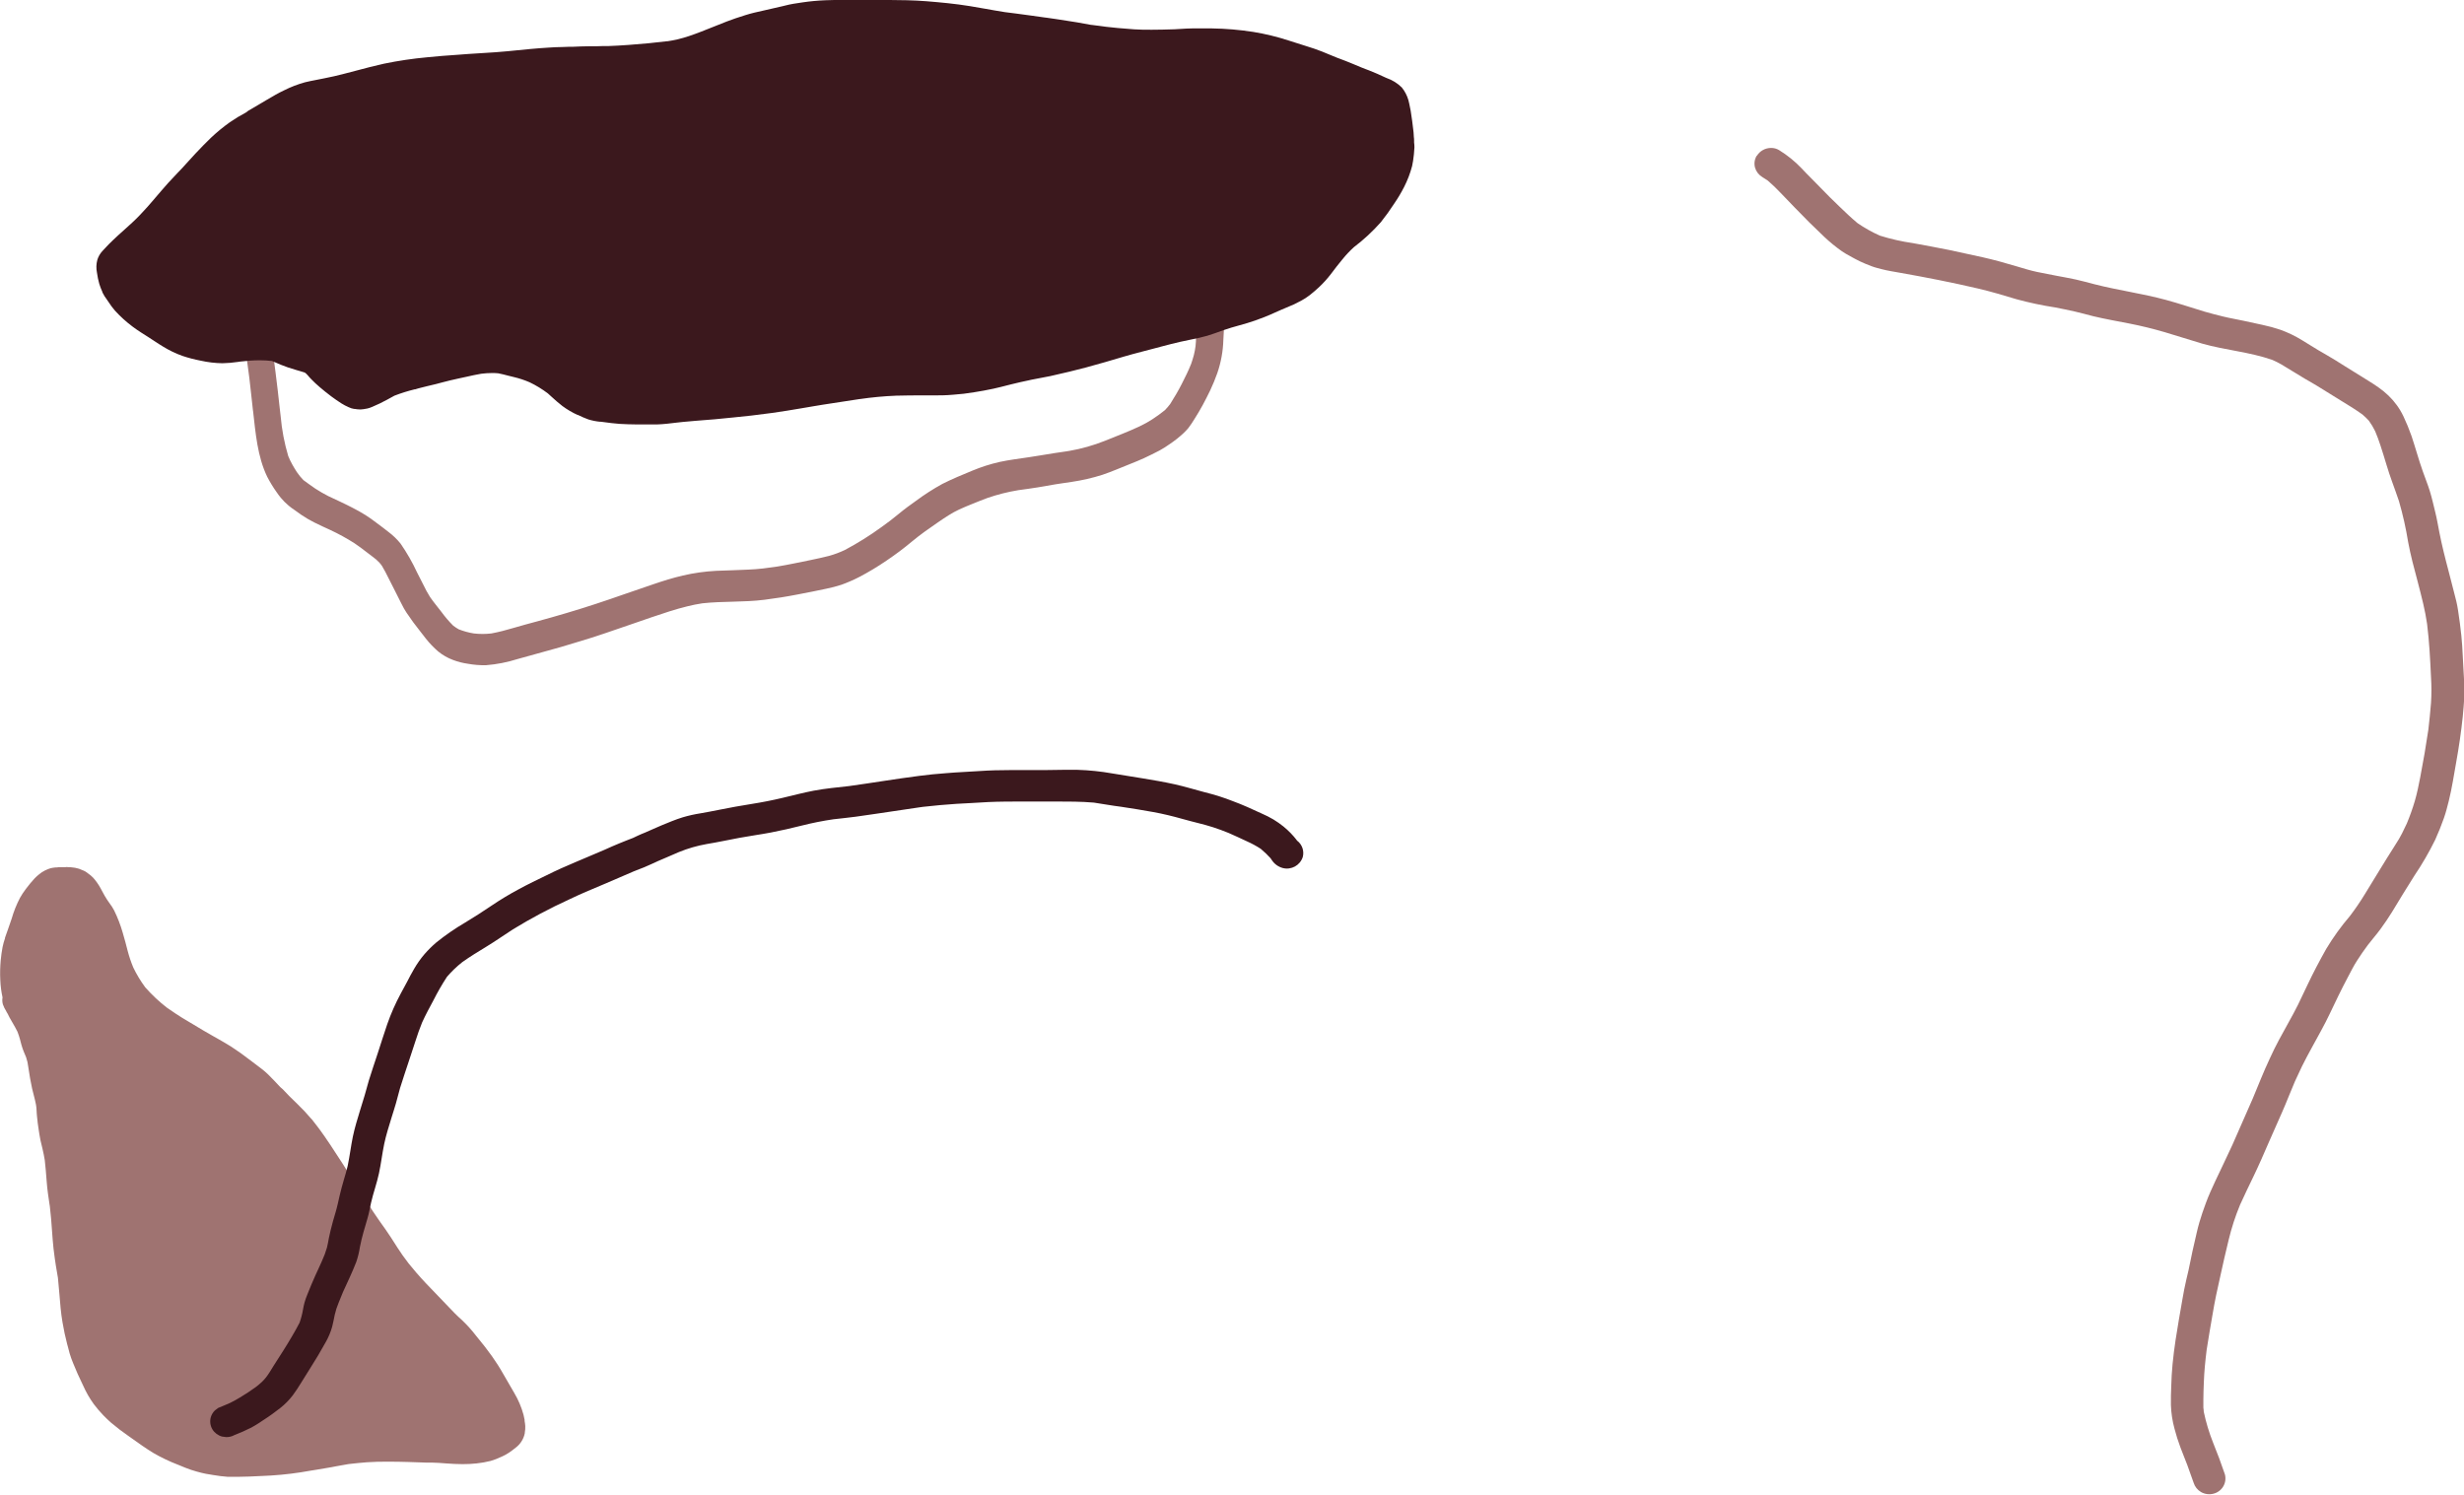
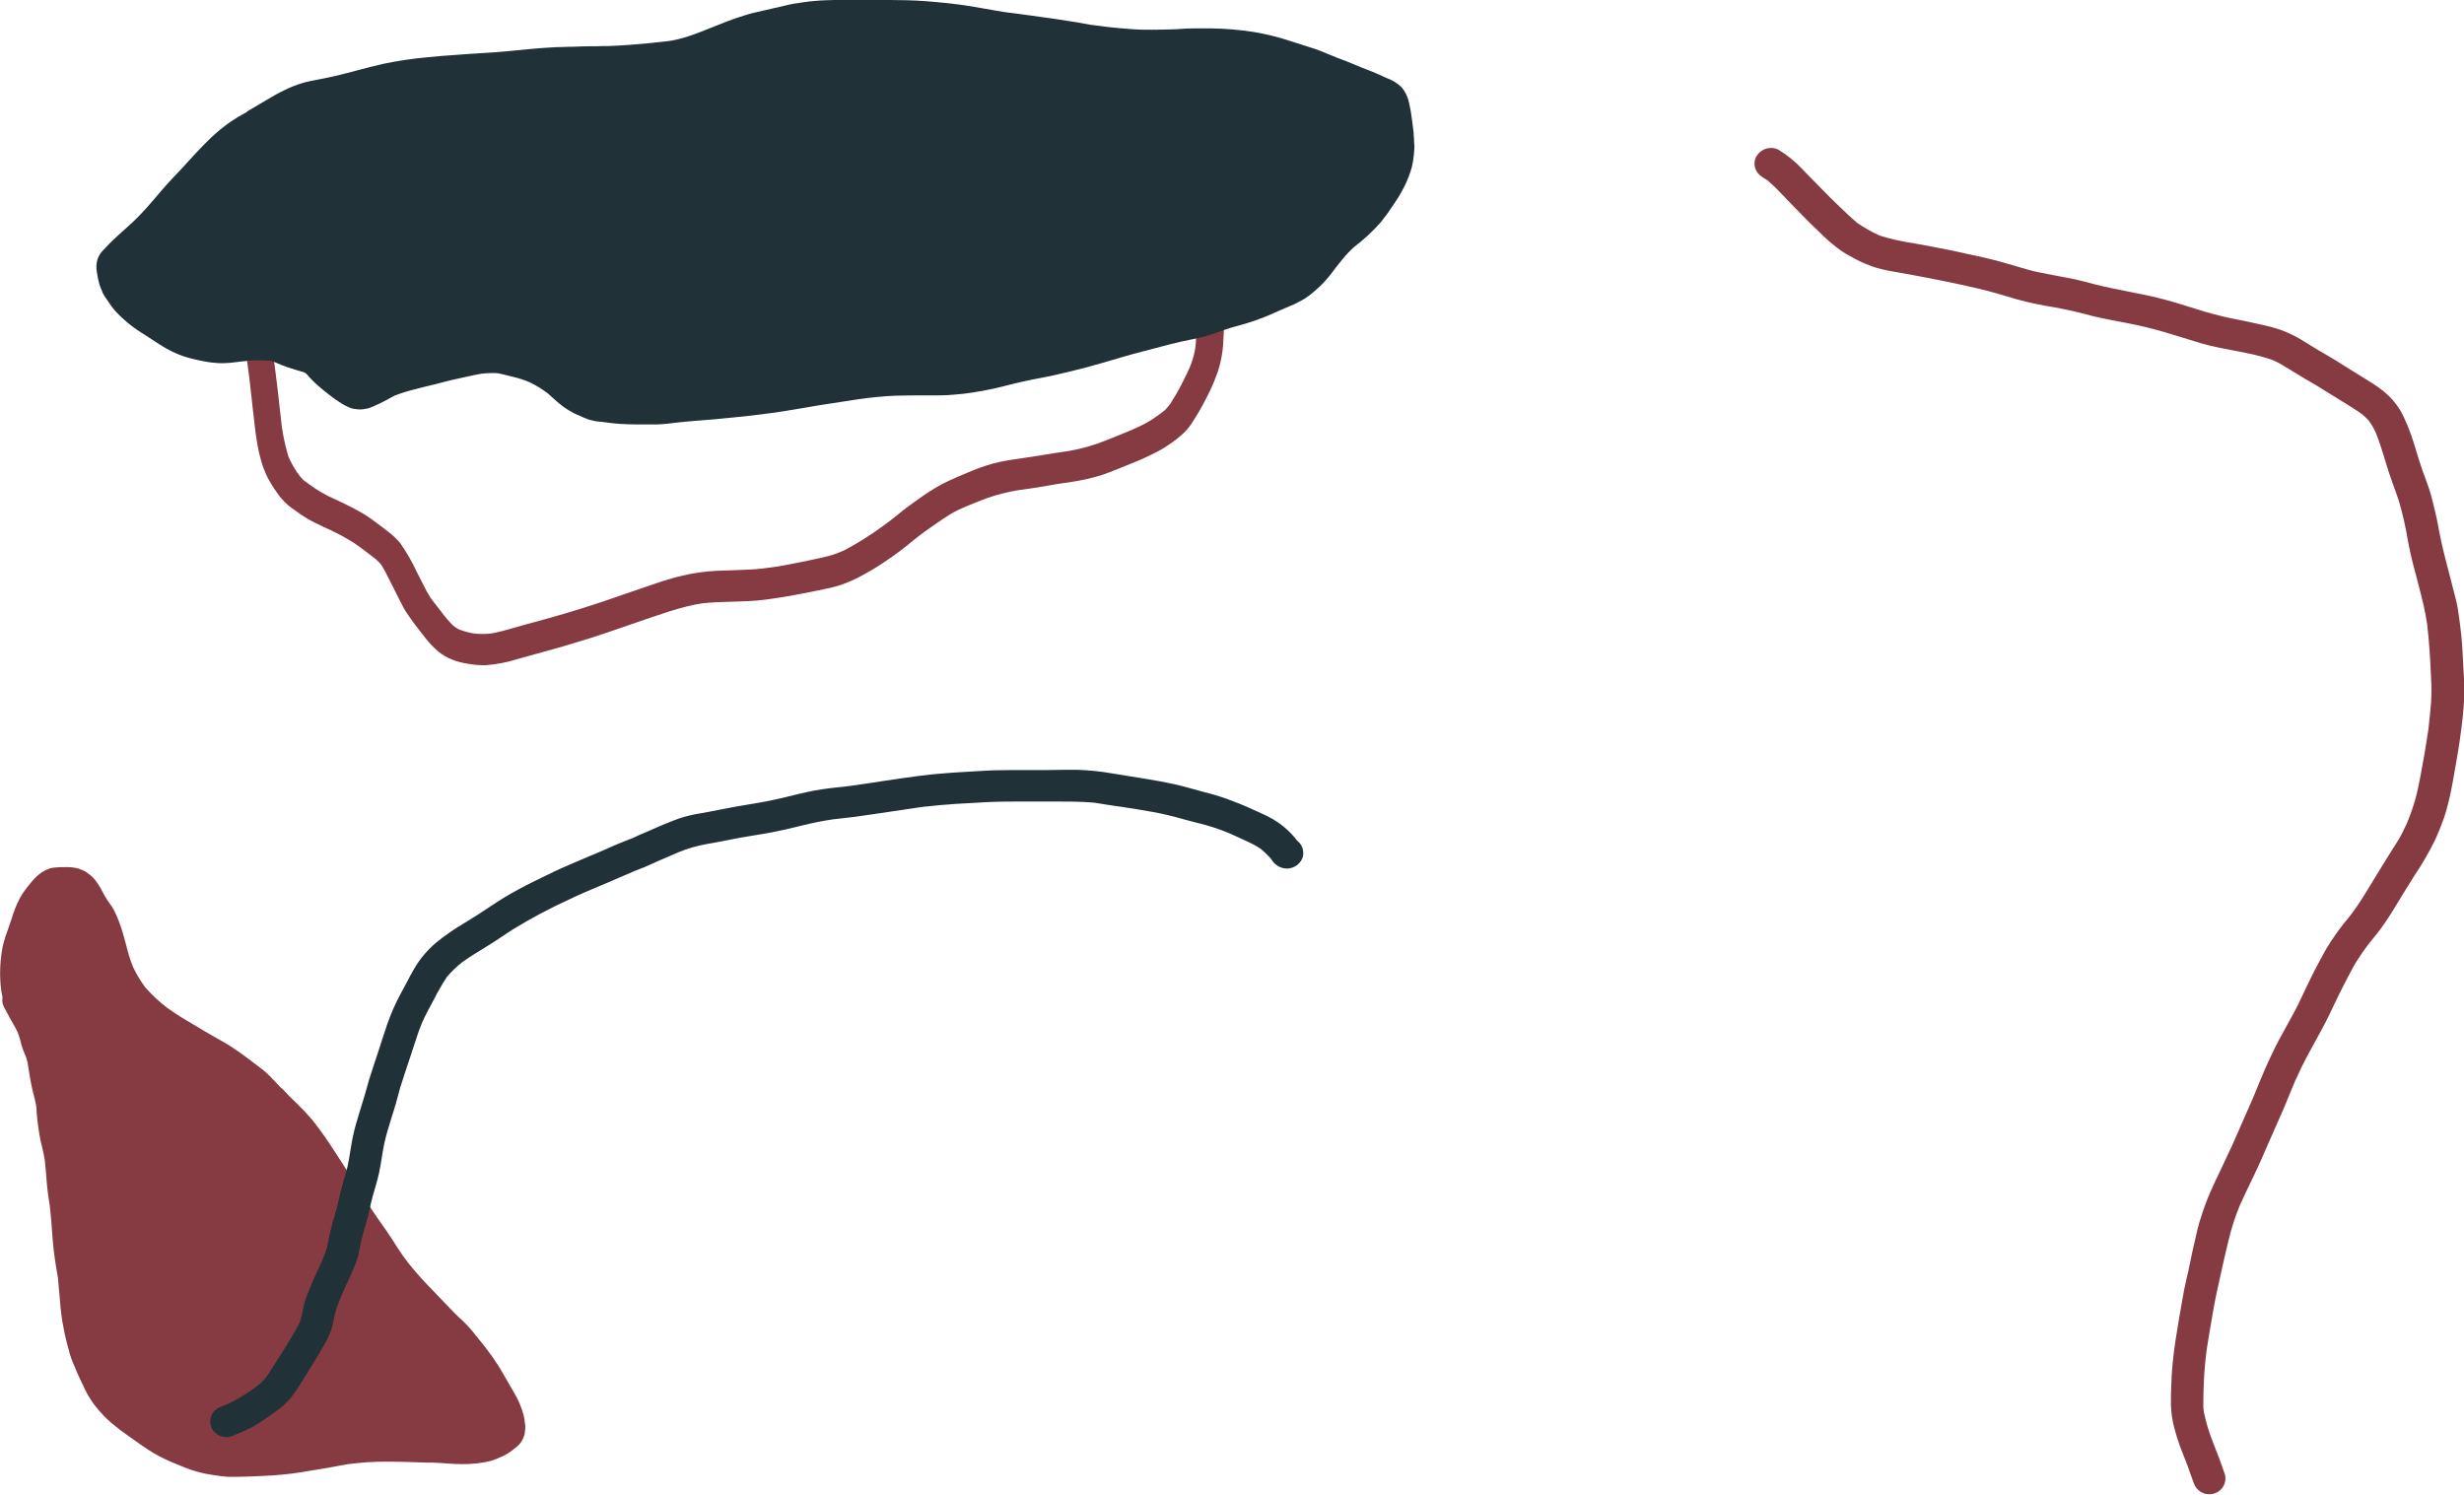
<svg xmlns="http://www.w3.org/2000/svg" id="Layer_1" data-name="Layer 1" viewBox="0 0 591.53 358.8">
  <defs>
-     <style>.cls-1{fill:#9f7371;}.cls-2{fill:#3b181d;}</style>
+     <style>.cls-1{fill:#863b42;}.cls-2{fill:#203238;}</style>
  </defs>
  <path class="cls-1" d="M-42.74,148.2l-1.12,0c-.37,0-.73,0-1.09.07l-.29,0a8.43,8.43,0,0,0-1.12.18,7.39,7.39,0,0,0-1.21.47l-.16.07a7.26,7.26,0,0,0-1.5,1l-.1.08a11.28,11.28,0,0,0-.93.87c-.69.72-1.31,1.53-1.92,2.31l-.24.32a16.89,16.89,0,0,0-1.31,2,26.6,26.6,0,0,0-2,5c-.26.82-.56,1.64-.84,2.43s-.52,1.43-.76,2.15l0,.13a16.57,16.57,0,0,0-.58,2.09c-.19,1-.33,2-.44,3.09a33.82,33.82,0,0,0-.11,4.87,24.14,24.14,0,0,0,.54,4.15,3.73,3.73,0,0,0,.08,1.66l.14.33a4.4,4.4,0,0,0,.46.95c.07.11.14.24.2.36l0,0,.24.47.05.1a2.85,2.85,0,0,0-.12-.31,25.88,25.88,0,0,0,1.31,2.44c.42.72.85,1.46,1.22,2.22a19,19,0,0,1,.6,1.8l.12.47c.15.58.31,1.19.51,1.77s.35.91.53,1.34l.33.8a10.43,10.43,0,0,1,.51,2.3c.29,2,.58,3.65.91,5.14.12.53.26,1.07.4,1.6.19.75.4,1.53.54,2.31s.13,1.42.18,2.11l.06.67c.09,1.09.25,2.18.41,3.25.06.35.11.7.16,1.05.14,1,.38,2,.61,2.91l.14.58c.23,1,.41,1.87.55,2.77.17,1.5.31,3.12.47,5.25.13,1.75.4,3.51.65,5.22l.09.55c.25,2,.4,4.09.54,6.08l.15,2c.1,1.33.26,2.75.5,4.45.16,1.18.36,2.37.56,3.52.07.4.13.79.2,1.18.13,1.26.24,2.54.34,3.77.18,2.26.36,4.59.75,6.86.32,1.89.69,3.6,1.12,5.25l.15.54c.15.57.29,1.14.45,1.71a23.1,23.1,0,0,0,.82,2.3c.66,1.67,1.46,3.45,2.44,5.46A24.43,24.43,0,0,0-36,277.14a29.62,29.62,0,0,0,2.27,2.66c.61.63,1.23,1.22,1.84,1.76a51.55,51.55,0,0,0,4.21,3.22l.71.5,0,0c1.68,1.2,3.41,2.44,5.19,3.53a42,42,0,0,0,6,2.87l.28.11c.92.39,1.88.79,2.84,1.11s1.69.5,2.48.71,1.45.31,2.17.42l.57.1c1.23.21,2.42.36,3.55.44.33,0,.68,0,1.11,0h1.55l2.55-.06,3.28-.15,2-.1a80.14,80.14,0,0,0,9.46-1.17l.52-.08.94-.15,3.53-.6,1.24-.24c.94-.18,1.92-.36,2.88-.51,1.67-.19,3.06-.33,4.4-.43,1.66-.12,3.31-.14,4.71-.14h.55c3.07,0,6.18.12,9.19.23l1.37,0c1,0,2,.11,2.93.17.73.05,1.49.11,2.24.14s1.3.05,1.92.05a31,31,0,0,0,3.39-.17,24.9,24.9,0,0,0,3.39-.6,17.53,17.53,0,0,0,2.59-1l.16-.07a10.65,10.65,0,0,0,1.63-.9c.58-.39,1.14-.81,1.68-1.25a5.73,5.73,0,0,0,2.14-3.46l0-.15a6.54,6.54,0,0,0,.11-1.53c0-.41-.1-.83-.16-1.24l0-.26c-.06-.4-.15-.79-.25-1.19a21.3,21.3,0,0,0-2.25-5.3c-.79-1.4-1.58-2.74-2.52-4.35-1-1.78-1.93-3.19-2.81-4.44-1.06-1.49-2.24-3-3.37-4.36l-.44-.54a32.58,32.58,0,0,0-3.4-3.78c-1.14-1-2.32-2.2-3.71-3.69-.85-.91-1.74-1.82-2.59-2.7-1.56-1.61-3.18-3.27-4.66-5-.62-.73-1.24-1.48-1.84-2.21-1.05-1.36-1.93-2.6-2.69-3.8l-.32-.5c-.81-1.28-1.65-2.6-2.54-3.86-2-2.76-3.94-5.68-6-8.91-.74-1.13-1.45-2.3-2.15-3.43l-.68-1.12c-.83-1.35-1.68-2.67-2.71-4.24l-.46-.7c-.75-1.17-1.54-2.37-2.35-3.53l-.15-.23c-.4-.57-.82-1.17-1.24-1.74l-.09-.12c-.21-.28-.42-.57-.64-.85l-.12-.15-.28-.37-.2-.25-.24-.31a4.38,4.38,0,0,0-.59-.7,44.28,44.28,0,0,0-3.24-3.45c-1.37-1.3-2.53-2.47-3.54-3.57L8.75,201c-.92-1-1.87-2-2.88-3s-2.06-1.73-3.1-2.52l-.83-.63c-1.91-1.48-3.51-2.62-5-3.58-1.1-.7-2.27-1.34-3.4-2l-1-.56c-1.46-.82-2.95-1.7-4.57-2.69l-1.31-.78c-1-.59-2-1.19-2.95-1.83-.66-.44-1.42-.94-2.15-1.46a37.36,37.36,0,0,1-5.23-4.91,29.47,29.47,0,0,1-2.86-4.74,30.39,30.39,0,0,1-1.35-4c-.36-1.41-.75-2.91-1.19-4.37a32.71,32.71,0,0,0-2.05-5.33,12.19,12.19,0,0,0-1.12-1.75c-.39-.53-.76-1.1-1.14-1.74-.21-.36-.41-.74-.6-1.1l-.41-.76a13.61,13.61,0,0,0-1.76-2.5,8.13,8.13,0,0,0-1.31-1.1l-.32-.24a3.48,3.48,0,0,0-.68-.38l-.37-.15c-.25-.11-.5-.22-.74-.3a8,8,0,0,0-1.87-.35,12,12,0,0,0-1.26-.06Z" transform="translate(58.53 60)" />
  <path class="cls-2" d="M192.3,124.89l-8.12,0c-2.56,0-5.12.06-7.66.24s-5.26.27-7.88.5c-1.1.1-2.19.17-3.28.28s-2.13.24-3.19.37c-5.63.72-11.23,1.67-16.86,2.45-2.84.32-5.7.58-8.51,1.11-2.51.48-5,1.14-7.45,1.72s-4.88,1.06-7.35,1.45c-2.68.44-5.36.89-8,1.44-1.44.29-2.89.57-4.34.82a32.6,32.6,0,0,0-4.25.95c-1.74.53-3.41,1.24-5.09,1.93-1.34.55-2.64,1.18-4,1.75-.6.24-1.19.48-1.78.76l-1.09.52c-1.1.43-2.22.85-3.31,1.31s-2.4,1-3.59,1.56c-2.27,1-4.57,1.91-6.83,2.9l-3.53,1.53c-1.18.51-2.33,1.1-3.49,1.66-2.24,1.08-4.49,2.16-6.67,3.35a73.19,73.19,0,0,0-6.48,3.9c-2.11,1.44-4.27,2.81-6.46,4.14a55.5,55.5,0,0,0-6.89,4.76,27.13,27.13,0,0,0-2.8,2.77,23.63,23.63,0,0,0-2.54,3.6c-.6,1-1.1,2-1.65,3.05s-1,1.89-1.54,2.85a50.83,50.83,0,0,0-3.23,7.33c-.79,2.33-1.54,4.67-2.29,7s-1.47,4.33-2.13,6.52c-.35,1.18-.66,2.38-1,3.56s-.72,2.35-1.08,3.52c-.64,2.12-1.31,4.24-1.76,6.41s-.75,4.68-1.24,7c-.25,1.15-.6,2.26-.93,3.39s-.71,2.5-1,3.76-.59,2.74-1,4.09-.82,2.81-1.17,4.24c-.15.64-.31,1.29-.43,1.94s-.26,1.5-.45,2.23a21.75,21.75,0,0,1-1.2,3.21c-.51,1.18-1.07,2.34-1.6,3.51-.68,1.49-1.29,3-1.91,4.54a17.33,17.33,0,0,0-.68,1.95c-.14.52-.24,1-.34,1.56a19.15,19.15,0,0,1-.84,3.25c-.54,1.07-1.15,2.11-1.75,3.15-.7,1.2-1.42,2.39-2.17,3.57l-2.26,3.54-1.07,1.72c-.26.42-.56.82-.86,1.22a11.61,11.61,0,0,1-1,1.08c-.44.4-.9.78-1.37,1.15-1.24.9-2.52,1.75-3.84,2.53-.76.45-1.52.9-2.32,1.28-.95.44-1.93.82-2.89,1.22l-.79.59a3.79,3.79,0,0,0-1,1.66,3.73,3.73,0,0,0,.39,2.9,3.93,3.93,0,0,0,2.33,1.73l1,.13a3.93,3.93,0,0,0,2-.51,42.62,42.62,0,0,0,4-1.77c1.1-.59,2.15-1.29,3.2-2,1.29-.82,2.52-1.75,3.73-2.68A17.17,17.17,0,0,0,11.76,275c.74-1,1.38-2,2-3s1.36-2.14,2-3.21c1.38-2.15,2.68-4.33,3.91-6.56a16.48,16.48,0,0,0,1.54-3.68c.25-1,.43-1.91.62-2.87a16.49,16.49,0,0,1,.91-2.84c.35-.87.7-1.74,1.06-2.61,1.09-2.39,2.24-4.77,3.19-7.22a20,20,0,0,0,.88-3.59c.23-1.2.53-2.4.86-3.59s.66-2.29,1-3.44.55-2.39.81-3.58c.54-2.39,1.4-4.7,1.91-7.1s.77-4.72,1.26-7.07c.44-2.12,1.12-4.21,1.75-6.29.35-1.14.73-2.28,1.06-3.44s.68-2.47,1-3.7c.65-2.17,1.42-4.3,2.11-6.46.51-1.58,1.06-3.16,1.56-4.74s1-3,1.62-4.53c.83-1.82,1.78-3.58,2.73-5.34a58,58,0,0,1,3.24-5.62A26.26,26.26,0,0,1,52.45,171c1.9-1.35,3.89-2.57,5.89-3.78s4.17-2.74,6.27-4.09A126,126,0,0,1,78,156c2.69-1.3,5.47-2.47,8.24-3.62,2.51-1.05,5-2.17,7.48-3.22l2.41-.94c1.11-.44,2.17-1,3.27-1.45l-.93.38c2-.82,4-1.74,6-2.58a32.66,32.66,0,0,1,6.65-1.92c2.64-.43,5.24-1,7.87-1.49s5-.79,7.5-1.27,5.09-1.07,7.61-1.71a74.66,74.66,0,0,1,7.41-1.47c1.78-.21,3.57-.38,5.35-.62s3.35-.47,5-.72c3.39-.5,6.78-1,10.18-1.51l1-.14c2.67-.32,5.37-.53,8-.72,1.29-.08,2.59-.12,3.87-.21s2.52-.16,3.79-.22c2.65-.12,5.3-.12,8-.13h8.11c3.09,0,6.17,0,9.25.26,2.19.32,4.36.73,6.55,1,2.58.39,5.16.8,7.73,1.27,2.37.43,4.69,1,7,1.65,1.27.34,2.52.7,3.79,1s2.39.64,3.57,1,2.48.88,3.7,1.36c1.48.63,2.92,1.33,4.38,2a23.68,23.68,0,0,1,3.36,1.82c.45.38.88.78,1.31,1.18.2.2.4.4.59.61s.27.28.41.42l.2.25-.1-.12.27.4a4.56,4.56,0,0,0,2.61,1.87,4,4,0,0,0,4.79-2.63,3.73,3.73,0,0,0-1.35-3.94l-.12-.15-.19-.25c.08.11.17.21.26.32a20,20,0,0,0-3.24-3.33,23.11,23.11,0,0,0-2.38-1.67,25.22,25.22,0,0,0-2.84-1.44c-2.3-1.07-4.6-2.12-7-3-1-.39-2.06-.78-3.12-1.11-1.24-.4-2.51-.73-3.78-1.06-2.34-.62-4.65-1.33-7-1.85-2.54-.56-5.09-1-7.66-1.42l-7.34-1.19a58.36,58.36,0,0,0-8.34-.86c-1.14,0-2.28,0-3.43,0Z" transform="translate(58.53 60)" />
  <path class="cls-1" d="M363.2-22.61a3.65,3.65,0,0,0-.39,2.9,3.9,3.9,0,0,0,1.78,2.25q.65.39,1.26.81a39.81,39.81,0,0,1,3.13,3l3.31,3.44c2.3,2.41,4.68,4.76,7.11,7.06A39,39,0,0,0,383.66.33c.62.44,1.32.81,2,1.19s1.54.85,2.33,1.23,1.84.81,2.77,1.16,1.62.49,2.43.71c1.46.39,3,.61,4.47.88,6.25,1.1,12.48,2.33,18.66,3.77,3.14.73,6.22,1.66,9.31,2.59a83.08,83.08,0,0,0,9.15,1.94c1.62.3,3.21.65,4.81,1s2.93.76,4.4,1.12c2.86.68,5.75,1.19,8.63,1.75s5.72,1.26,8.53,2.08c3,.87,6,1.88,9,2.75,5.55,1.58,11.4,2,16.86,3.92a22.72,22.72,0,0,1,2.15,1.08c1,.6,2,1.24,3.06,1.86s1.75,1.08,2.63,1.6,1.94,1.09,2.88,1.68l5.94,3.68c1.67,1,3.34,2.05,4.94,3.19a17.09,17.09,0,0,1,1.56,1.51,16.57,16.57,0,0,1,1.51,2.53c.46,1.11.89,2.22,1.25,3.36.48,1.53,1,3.07,1.44,4.61s.9,2.79,1.38,4.17c.53,1.55,1.14,3.07,1.64,4.64a82.25,82.25,0,0,1,2.2,9.81c.59,3.17,1.42,6.29,2.26,9.4.48,1.8.92,3.6,1.36,5.41.39,1.61.68,3.24.93,4.87.53,4.24.74,8.5.94,12.76a47.51,47.51,0,0,1,0,6.2c-.18,2.15-.38,4.28-.64,6.42q-.84,5.72-1.94,11.38c-.37,1.9-.75,3.81-1.29,5.68a52.86,52.86,0,0,1-1.94,5.46c-.38.81-.76,1.6-1.16,2.4s-1,1.82-1.59,2.71c-1.25,2-2.55,4-3.79,6.08l-3.55,5.8a60.08,60.08,0,0,1-3.59,5.25,58.13,58.13,0,0,0-5.67,7.87c-1.6,2.85-3.13,5.74-4.52,8.69-.75,1.58-1.49,3.17-2.27,4.75-.69,1.42-1.47,2.79-2.23,4.18s-1.53,2.79-2.3,4.19-1.53,3-2.24,4.54c-1.48,3.14-2.73,6.36-4.07,9.56-1.64,3.69-3.25,7.39-4.87,11.09-1.33,2.93-2.76,5.81-4.12,8.73-.81,1.74-1.61,3.48-2.27,5.28-.57,1.53-1.1,3.08-1.56,4.65s-.77,3.08-1.13,4.63-.71,3.05-1,4.58-.63,3-1,4.52-.67,3.18-.95,4.79c-.55,3.23-1.15,6.46-1.63,9.7-.29,1.94-.54,3.89-.73,5.85-.18,1.73-.25,3.48-.31,5.22-.06,1.51-.11,3-.08,4.56a24.4,24.4,0,0,0,.86,5.68,44.34,44.34,0,0,0,1.41,4.46c.52,1.43,1.13,2.83,1.66,4.26s1,2.82,1.52,4.25a3.92,3.92,0,0,0,1.79,2.25,4,4,0,0,0,3,.38,3.77,3.77,0,0,0,2.72-4.63c-.86-2.56-1.81-5.09-2.83-7.6a45,45,0,0,1-2.24-7.42c0-.35-.07-.7-.1-1,0-.63,0-1.26,0-1.88,0-1.38.06-2.77.11-4.14.09-2.64.36-5.26.68-7.87.44-2.87.94-5.72,1.43-8.57.26-1.51.52-3,.84-4.52l1-4.56c.61-2.91,1.31-5.8,2-8.7a56.15,56.15,0,0,1,2.74-8.44c1.05-2.31,2.14-4.6,3.25-6.88,1.32-2.74,2.53-5.53,3.73-8.31,1.06-2.36,2.08-4.73,3.13-7.09s2-4.91,3.07-7.37c.56-1.22,1.12-2.45,1.71-3.66.75-1.51,1.55-3,2.36-4.48,1.46-2.7,3-5.36,4.31-8.14s2.77-5.81,4.28-8.65c.73-1.38,1.43-2.8,2.28-4.11s1.67-2.53,2.59-3.74,2.06-2.49,3-3.78,1.9-2.68,2.76-4.08c1.78-2.92,3.54-5.86,5.38-8.74a73,73,0,0,0,5-8.62q1.17-2.58,2.1-5.23c.48-1.36.83-2.76,1.18-4.16.76-3.07,1.22-6.21,1.78-9.32.65-3.61,1.18-7.24,1.56-10.88.16-1.56.28-3.12.37-4.68,0-.71,0-1.44,0-2.16s-.05-1.72-.09-2.58c-.08-1.71-.2-3.43-.28-5.14s-.17-3.26-.34-4.89c-.2-2-.48-4-.78-6-.22-1.51-.59-3-1-4.5-.79-3.25-1.71-6.46-2.49-9.72-.36-1.5-.7-3-1-4.54s-.59-3.29-1-4.92-.77-3.32-1.29-5-1.14-3.16-1.69-4.75c-1-2.81-1.76-5.67-2.71-8.49A48.6,48.6,0,0,0,518.48,40a17,17,0,0,0-3.59-5,19.86,19.86,0,0,0-2.44-2c-.73-.51-1.46-1-2.22-1.46-1.27-.79-2.53-1.6-3.81-2.37-1.46-.88-2.89-1.81-4.34-2.71s-2.74-1.6-4.1-2.41-2.6-1.61-3.91-2.4a27.84,27.84,0,0,0-5.13-2.47A36.38,36.38,0,0,0,484.62,18c-1.54-.35-3.08-.66-4.62-1s-3.21-.61-4.8-1-3-.75-4.55-1.2c-3.06-.93-6.1-1.95-9.19-2.79-5.65-1.53-11.48-2.31-17.15-3.76-1.51-.39-3-.81-4.54-1.15s-3.2-.62-4.8-.93-3-.57-4.47-.88c-1.65-.35-3.25-.85-4.86-1.33-2.71-.81-5.42-1.57-8.18-2.19s-5.36-1.19-8-1.74c-2.89-.58-5.8-1.12-8.71-1.65a50.87,50.87,0,0,1-8-1.81,34.37,34.37,0,0,1-5.35-3c-1.52-1.27-2.94-2.63-4.36-4s-3.11-3-4.59-4.57S375.43-18,374-19.56a27.12,27.12,0,0,0-5.43-4.4,3.61,3.61,0,0,0-1.9-.52,4,4,0,0,0-3.42,1.87Z" transform="translate(58.53 60)" />
  <path class="cls-1" d="M229-1.08c0,.74,0,1.49,0,2.24a32.9,32.9,0,0,0,.38,3.7A24.1,24.1,0,0,1,229.29,9c-.14,1.53-.3,3.06-.34,4.6s-.07,3.12-.17,4.67c-.05.93-.13,1.86-.17,2.78,0,.7-.07,1.38-.13,2.07a18.15,18.15,0,0,1-.39,2.08c-.19.72-.41,1.43-.65,2.13-.67,1.69-1.47,3.3-2.29,4.9s-1.77,3.22-2.75,4.76a14.13,14.13,0,0,1-1.28,1.49,37.22,37.22,0,0,1-3,2.18A27.2,27.2,0,0,1,215,42.39c-2.7,1.27-5.48,2.31-8.23,3.43a43,43,0,0,1-8.61,2.44l.87-.14-1.64.26c-.91.12-1.81.26-2.72.4-2.08.31-4.15.71-6.23,1-2.33.35-4.66.63-7,1.13A40.11,40.11,0,0,0,174.9,53c-2.43,1-4.86,2-7.23,3.2a55.63,55.63,0,0,0-6.3,4.05c-1.41,1-2.79,2-4.12,3.11s-2.73,2.17-4.15,3.18a74.08,74.08,0,0,1-8.79,5.5,23.14,23.14,0,0,1-3.79,1.42c-1.47.37-2.94.7-4.42,1-2.67.54-5.34,1.12-8,1.56l-3.48.47c-1.16.15-2.34.2-3.5.27-2.57.15-5.14.17-7.71.29a45.9,45.9,0,0,0-8,1.13c-2.38.55-4.72,1.28-7,2.06s-4.69,1.61-7,2.4S86.77,84.27,84.48,85c-4.66,1.53-9.35,2.91-14.06,4.19-1.87.51-3.74,1-5.62,1.56s-3.57,1-5.39,1.34a18.18,18.18,0,0,1-4.17,0,17.22,17.22,0,0,1-3.65-1,10.92,10.92,0,0,1-1.35-.9,28,28,0,0,1-2.77-3.24c-.9-1.18-1.86-2.31-2.71-3.54l-.11-.17a26.6,26.6,0,0,1-1.49-2.73l-1.53-3a46.84,46.84,0,0,0-4-7,16.14,16.14,0,0,0-2.92-2.81c-.89-.72-1.82-1.39-2.73-2.08s-1.86-1.39-2.84-2-2-1.18-3.06-1.72c-1.92-1-3.88-1.88-5.84-2.81a33.64,33.64,0,0,1-3.06-1.77c-.53-.35-1.05-.73-1.58-1.11s-.87-.61-1.29-.94a14.43,14.43,0,0,1-1.56-1.91c-.38-.59-.75-1.18-1.09-1.8a17.23,17.23,0,0,1-1-2.08,48,48,0,0,1-1.81-9.51l-.24-2.09c-.33-2.84-.61-5.7-1-8.54s-.64-5.48-1.23-8.16a59.74,59.74,0,0,0-2.11-7.63c-1-2.9-2.17-5.72-3.44-8.49C.74,4.52.51,4.11.29,3.71a11.63,11.63,0,0,0-.61-1,11.73,11.73,0,0,0-1.17-1.6A7.46,7.46,0,0,0-4.28-.86a6.67,6.67,0,0,0-1.61-.29l-.83-.09A3,3,0,0,0-9-.13a4.07,4.07,0,0,0-1,2.66A4.09,4.09,0,0,0-9,5.19a3.23,3.23,0,0,0,2.32,1.1l.41,0,.11,0h0a6.06,6.06,0,0,1,.47.54,36.37,36.37,0,0,1,2.15,4.44c.52,1.21,1,2.44,1.47,3.68A62,62,0,0,1,.06,22.67c.58,2.64.93,5.32,1.26,8s.58,5.34.89,8l0-.11C2.83,44,3.27,49.63,5.63,54.49a30.39,30.39,0,0,0,2.25,3.68c.32.46.63.9,1,1.34a14.21,14.21,0,0,0,1.9,1.9,15.51,15.51,0,0,0,1.47,1.09c.53.39,1.08.77,1.62,1.15a26.1,26.1,0,0,0,3,1.76c1.3.66,2.63,1.25,3.95,1.86a51,51,0,0,1,5.7,3.13c1,.67,2,1.41,2.94,2.15.78.6,1.57,1.17,2.34,1.8.26.25.52.5.77.76s.41.5.6.76c.56.93,1.06,1.89,1.54,2.87s1.09,2.15,1.63,3.22.93,1.88,1.42,2.82c.23.45.45.9.7,1.34.4.71.86,1.37,1.32,2l-.05-.07c.6.89,1.22,1.76,1.89,2.58s1.36,1.82,2.08,2.69a22.38,22.38,0,0,0,3,3.12,12.39,12.39,0,0,0,3.5,2,16.5,16.5,0,0,0,3.56.92,21.66,21.66,0,0,0,4.4.35,34,34,0,0,0,7.57-1.48l6.89-1.91c2.3-.62,4.61-1.28,6.91-2,4.7-1.37,9.33-3,14-4.61,2.88-1,5.75-2,8.64-2.92,1.43-.46,2.87-.86,4.32-1.22,1.19-.31,2.4-.53,3.6-.72C115,84.31,120,84.63,125,84c2.66-.34,5.3-.75,7.94-1.27,2.31-.45,4.63-.88,6.93-1.39a32.7,32.7,0,0,0,3.59-.94,36.27,36.27,0,0,0,4.16-1.8,64.33,64.33,0,0,0,6.67-4A73,73,0,0,0,160.42,70c2-1.67,4.1-3.13,6.21-4.58.84-.58,1.69-1.15,2.55-1.69s1.68-1,2.53-1.39c1-.48,2.08-.9,3.12-1.33,1.23-.49,2.45-1,3.69-1.45a45.58,45.58,0,0,1,7.4-1.87c1.55-.21,3.1-.42,4.65-.67s2.86-.51,4.29-.74L196.7,56l2.1-.31A46.83,46.83,0,0,0,206.12,54c1.12-.36,2.22-.82,3.32-1.25l3.46-1.4c1.07-.43,2.15-.86,3.21-1.35,1.26-.59,2.51-1.2,3.75-1.85a25,25,0,0,0,2.44-1.54,27.05,27.05,0,0,0,3.19-2.51,14.1,14.1,0,0,0,1.25-1.31,23.56,23.56,0,0,0,1.53-2.26c.69-1.06,1.32-2.18,1.94-3.29s1.2-2.33,1.79-3.51a44.16,44.16,0,0,0,1.7-4.13,26.75,26.75,0,0,0,1.46-8c.05-1.35.17-2.7.23-4s.1-2.6.13-3.89c0-1.88.28-3.75.43-5.62a21.8,21.8,0,0,0,0-2.8c0-1-.19-1.88-.31-2.81-.1-1.16-.08-2.31-.1-3.47a3.58,3.58,0,0,0-3.28-3.76A3.58,3.58,0,0,0,229-1.08ZM197.2,48.41l-.61.1.61-.1Zm1.6,7.28-.15,0,.26,0-.11,0Zm.11,0,.62-.09-.62.09Z" transform="translate(58.53 60)" />
  <path class="cls-2" d="M144.63-60h-1.09c-1.45,0-2.68,0-3.91.06a51.64,51.64,0,0,0-5.49.51l-2.21.34c-.68.11-1.36.27-2,.43l-.57.14c-1.77.42-3.22.75-4.58,1.05-1.57.34-3,.67-4.39,1.11-1.64.51-3.1,1-4.47,1.53l-3.3,1.31c-1.87.75-3.8,1.53-5.74,2.18-.85.29-1.76.55-2.86.81-.75.19-1.53.31-2.28.43l-.15,0c-2.82.35-5.81.64-9.14.88-1.86.13-3.42.23-5,.28-1,0-2,0-2.92.05l-1.75,0c-1.26,0-2.54.07-3.78.12l-.9,0-1.67.06c-1.07,0-2.18.07-3.27.14-2.91.17-5.86.47-8.72.76l-1,.1c-1.92.2-3.89.31-5.79.43l-3.77.24-2.78.21c-2.32.16-4.71.33-7.06.58a93,93,0,0,0-10.38,1.54c-2.28.5-4.58,1.11-6.8,1.7l-3.14.82c-1.33.34-2.78.68-4.44,1-.64.14-1.29.26-1.91.38-.89.17-1.81.35-2.7.57a27.3,27.3,0,0,0-5,1.93c-1.41.66-2.77,1.46-4.08,2.24l-.26.15-.89.53c-1.11.66-2.26,1.34-3.4,2L.53-33a36.74,36.74,0,0,0-3.88,2.35,42.07,42.07,0,0,0-4.54,3.73c-1.23,1.19-2.45,2.43-3.73,3.8-.54.58-1.08,1.18-1.61,1.76s-1.06,1.18-1.61,1.77L-16-18.38c-.72.76-1.46,1.54-2.18,2.33-1,1.15-2.08,2.36-3.07,3.54l-.31.37c-1,1.22-2.16,2.46-3.31,3.69s-2.61,2.54-3.93,3.72c-.88.78-1.78,1.59-2.64,2.42-.63.6-1.1,1.08-1.53,1.54-.14.15-.28.29-.41.44s-.41.42-.6.64a5.44,5.44,0,0,0-1.18,2.07,6.69,6.69,0,0,0-.09,3.1,19.24,19.24,0,0,0,.56,2.69,15.87,15.87,0,0,0,.74,1.92l0,.1A10.81,10.81,0,0,0-32.82,12l.3.44a18,18,0,0,0,1.64,2.2,30.15,30.15,0,0,0,4.22,3.81c1.22.91,2.51,1.72,3.65,2.43l1.53,1c.7.46,1.43.94,2.17,1.38a24.63,24.63,0,0,0,4.52,2.17,33.11,33.11,0,0,0,4.47,1.17,25.1,25.1,0,0,0,5.22.61,29.13,29.13,0,0,0,3.64-.31l.63-.09a38.2,38.2,0,0,1,4.6-.31,25.8,25.8,0,0,1,3,.17l.63.27c1,.44,2.09.9,3.16,1.26.6.2,1.2.38,1.79.56l.36.11.63.18c.41.12.84.24,1.25.38l.29.19c.31.3.62.63.91,1l.48.5c.57.59,1.2,1.18,1.94,1.81S20,34.43,21,35.17c.79.6,1.62,1.15,2.43,1.68l0,0a12.94,12.94,0,0,0,1.75.92,4.61,4.61,0,0,0,1.3.41l.16,0a7.48,7.48,0,0,0,1.15.12l.33,0c.43,0,.87-.11,1.29-.18l.08,0a6.27,6.27,0,0,0,1.35-.44A38.07,38.07,0,0,0,34.34,36c.59-.32,1.21-.66,1.82-1A40.21,40.21,0,0,1,41,33.48l.14,0C42,33.18,43,33,44,32.72l2.17-.52,1.36-.36c1.29-.33,2.62-.68,3.94-.95l2.08-.45c1.11-.25,2.27-.51,3.41-.7a21.44,21.44,0,0,1,2.65-.18,14.32,14.32,0,0,1,1.49.07c.78.15,1.56.35,2.31.55l1.38.34a22.48,22.48,0,0,1,3.82,1.26A25.22,25.22,0,0,1,73,34.46l.86.78c.84.76,1.71,1.55,2.63,2.25a20.25,20.25,0,0,0,3.6,2.12l.09,0a25.71,25.71,0,0,0,2.53,1.09,14.13,14.13,0,0,0,2.81.56l.25,0,.54.07c1.27.17,2.59.35,3.9.44s2.7.11,4,.13h.48l1.93,0c.94,0,1.8,0,2.64,0,1.54-.05,3.07-.24,4.55-.42,1-.13,2.1-.22,3.12-.31l1.35-.12c.86-.08,1.74-.14,2.59-.21l2.15-.17,2.46-.24,2.13-.21c2.7-.25,5.64-.59,9.24-1.08,2.36-.32,4.75-.73,7.07-1.12l2.88-.49,2.24-.37L146.6,36l1.18-.18h.06a82.13,82.13,0,0,1,8.78-.82c2.23-.07,4.43-.07,6.5-.07h2.64c1.33,0,2.77,0,4.53-.16a49.33,49.33,0,0,0,5.08-.6c1.47-.23,3-.5,4.6-.85,1.15-.25,2.31-.55,3.44-.84l1-.25c1.34-.34,2.72-.64,4.05-.92l.57-.13,2.18-.42c.79-.14,1.6-.29,2.39-.46,3.33-.74,6.05-1.4,8.57-2.07,3.06-.81,6.13-1.73,9.1-2.61,1.54-.46,3.08-.86,4.66-1.27.84-.21,1.68-.44,2.52-.66.64-.17,1.28-.35,1.92-.51,1.38-.36,2.94-.77,4.48-1.12.81-.19,1.65-.36,2.46-.52.66-.14,1.32-.27,2-.42A29.11,29.11,0,0,0,233.16,20l.5-.18c1.11-.4,2.27-.82,3.42-1.16l2-.57,1.75-.5c1.21-.36,2.49-.8,4.15-1.45.89-.34,1.77-.74,2.62-1.12l1.47-.65,1.11-.47a31.42,31.42,0,0,0,3.64-1.69,15.19,15.19,0,0,0,2-1.29c.71-.57,1.52-1.22,2.24-1.91A26.07,26.07,0,0,0,261,5.77c.87-1.18,1.79-2.35,2.74-3.5a26.39,26.39,0,0,1,2.76-2.93,44.58,44.58,0,0,0,6.47-6,53.64,53.64,0,0,0,3.21-4.46,34.88,34.88,0,0,0,2.38-4,24.78,24.78,0,0,0,1.91-5,20.47,20.47,0,0,0,.39-2.47l.05-.42c.06-.57.1-1.1.12-1.62a7.67,7.67,0,0,0-.08-1.17c0-.16,0-.32,0-.47s0-.57-.06-.86,0-.76-.07-1.13c-.21-1.86-.43-3.54-.69-5.15-.08-.5-.19-1-.31-1.54l-.06-.27a6.3,6.3,0,0,0-.18-.75A8.61,8.61,0,0,0,278-39a9.7,9.7,0,0,0-3.63-2.26l-.17-.07c-1.43-.68-2.77-1.26-4.09-1.78l-.82-.31c-.35-.13-.69-.25-1-.39-.58-.23-1.15-.48-1.72-.72l-.39-.16c-1.1-.47-2.24-.9-3.34-1.31l-.33-.12c-.68-.26-1.35-.54-2-.82s-1.1-.47-1.65-.68c-1.22-.48-2.49-.92-3.86-1.33-.9-.27-1.82-.57-2.71-.86l-1.38-.44a57.46,57.46,0,0,0-8.58-2.09,71.31,71.31,0,0,0-9.93-.84l-4.06,0h-.64c-.84,0-1.71.06-2.55.11l-1.74.1c-2.14.07-3.87.11-5.44.11s-2.92,0-4.25-.1-2.59-.19-3.85-.31l-.68-.07c-1.35-.12-2.78-.29-4.63-.55l-1-.13-.12,0L200-54.64c-1.53-.25-3.11-.5-4.67-.73h0l-.67-.1-2.36-.34.42.07c-2.42-.36-4.88-.67-7.26-1l-2.76-.35c-1.54-.24-3.1-.52-4.61-.79-1.23-.22-2.51-.45-3.77-.65-3.57-.58-7.15-.91-10.5-1.18-3.07-.24-6.12-.28-9.51-.3l-9.6,0ZM20.86,23.7a4,4,0,0,0-.62-1,4,4,0,0,1,.62,1Z" transform="translate(58.53 60)" />
</svg>
